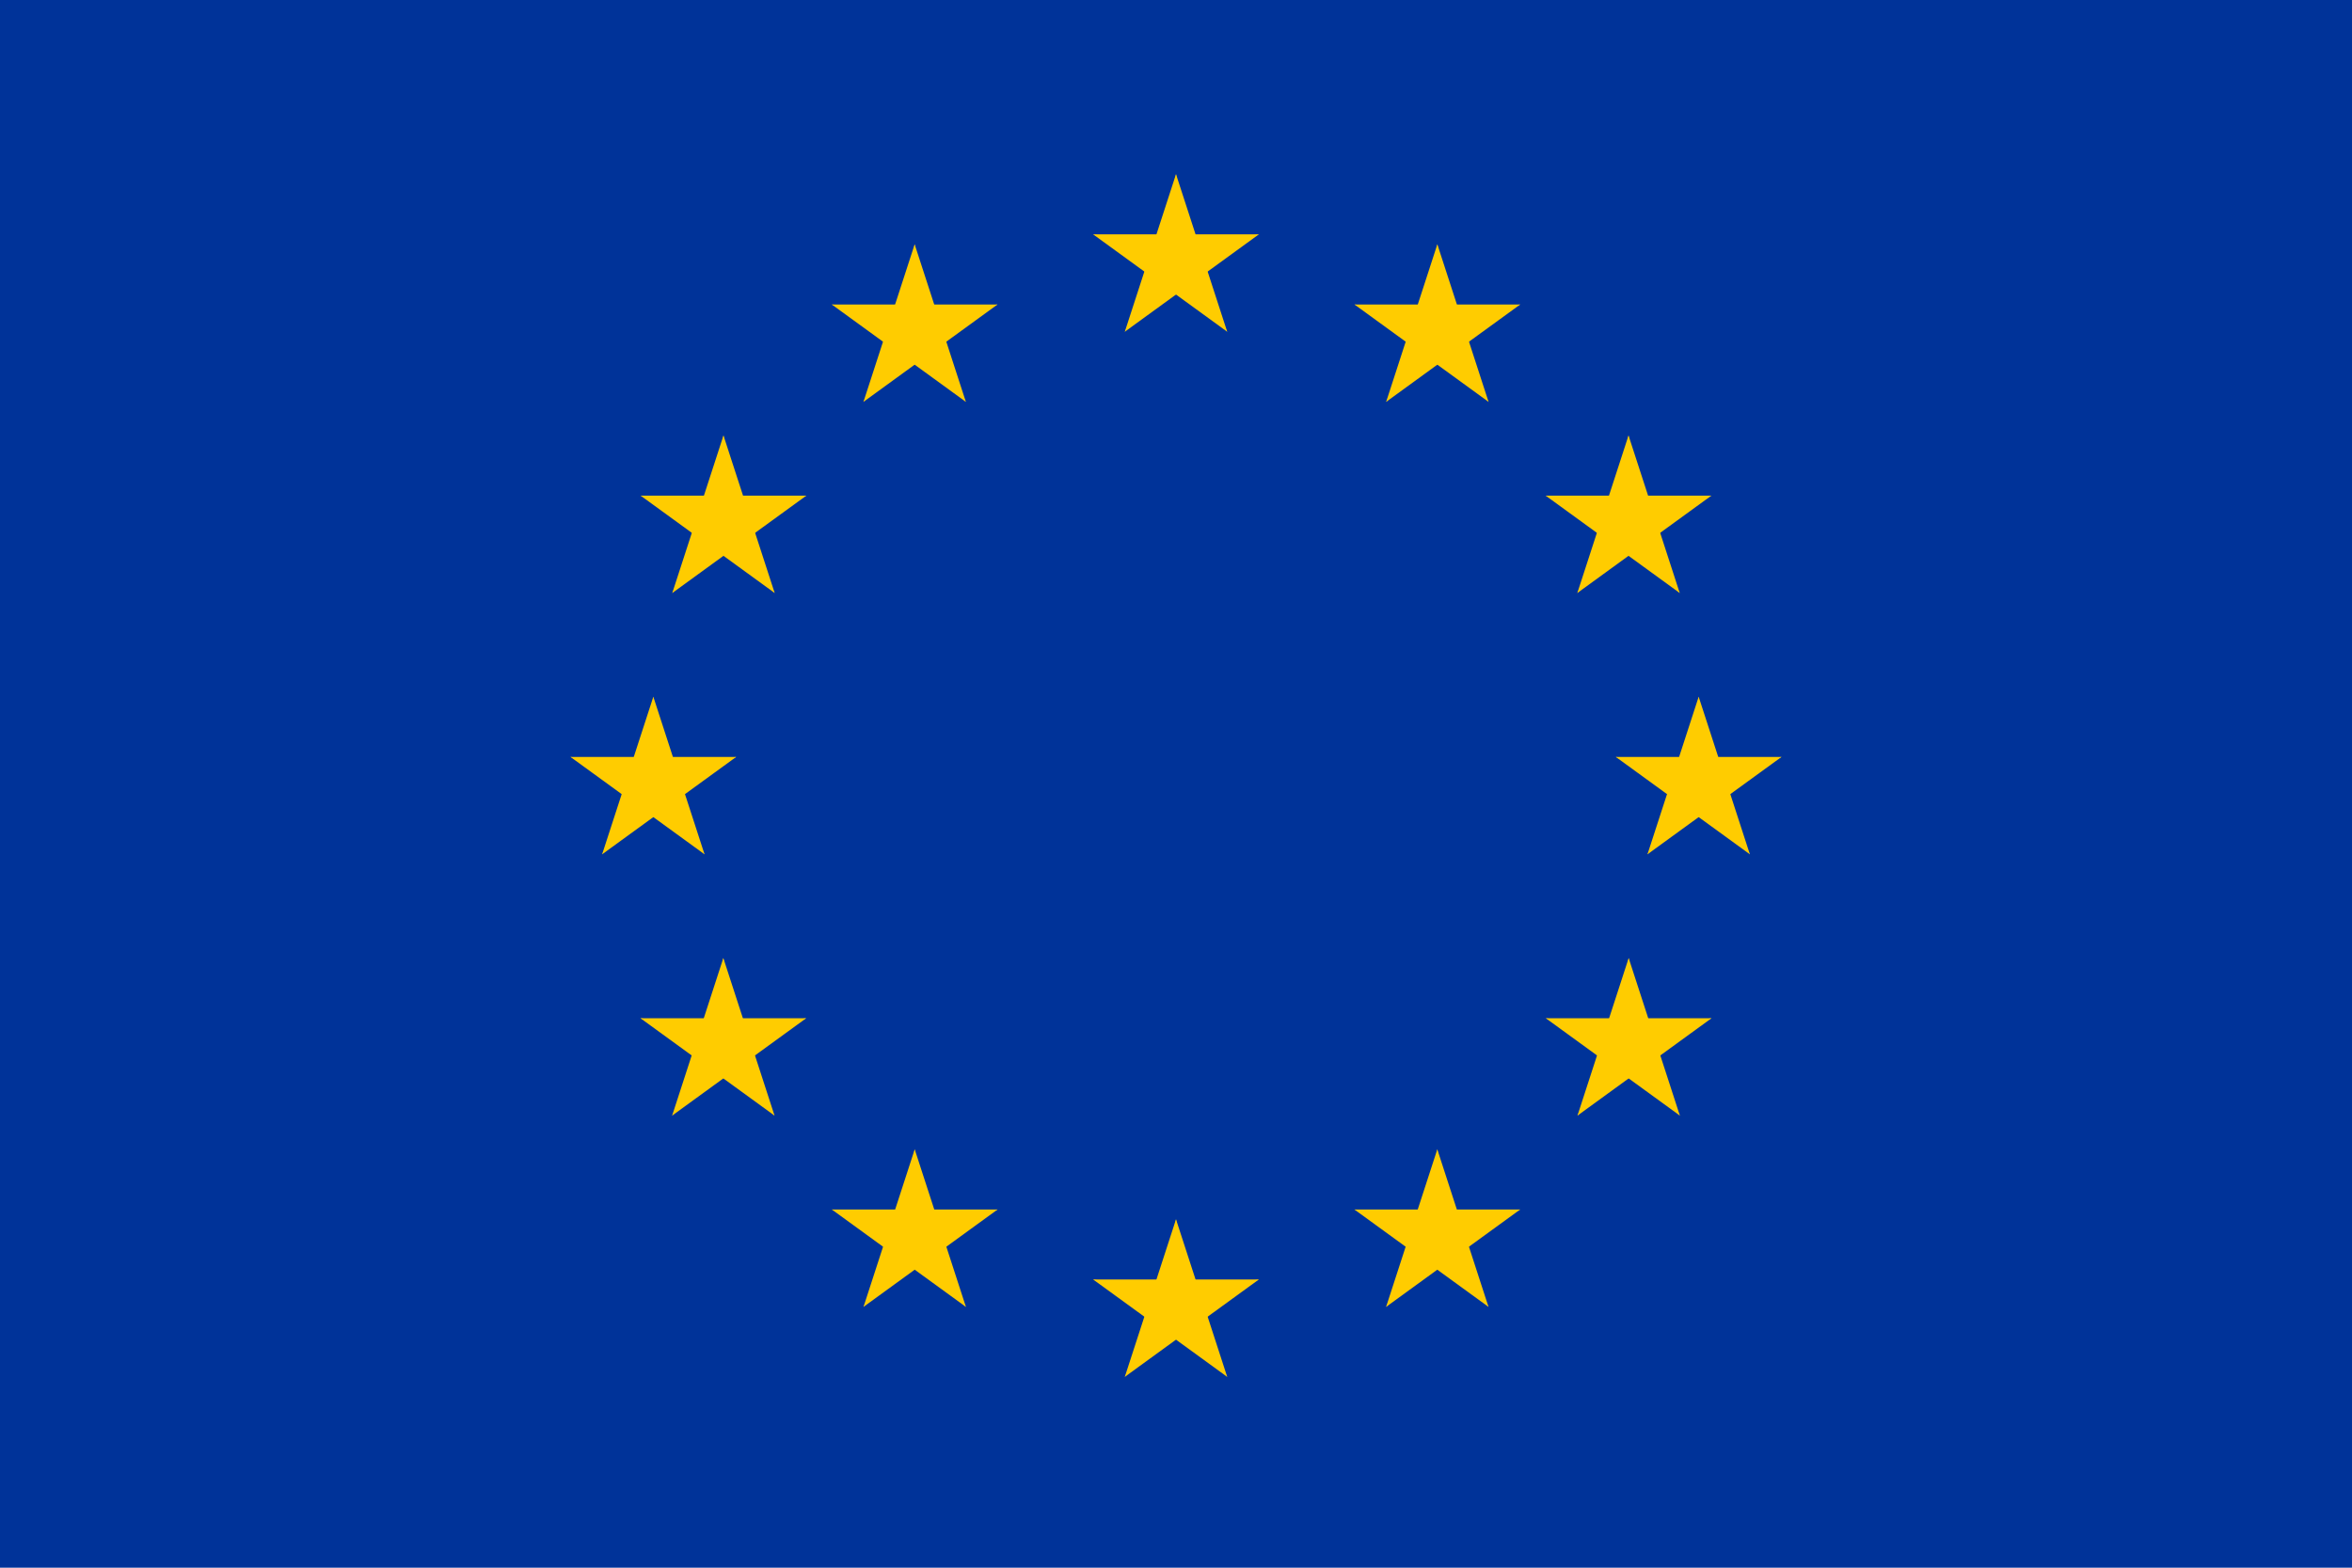
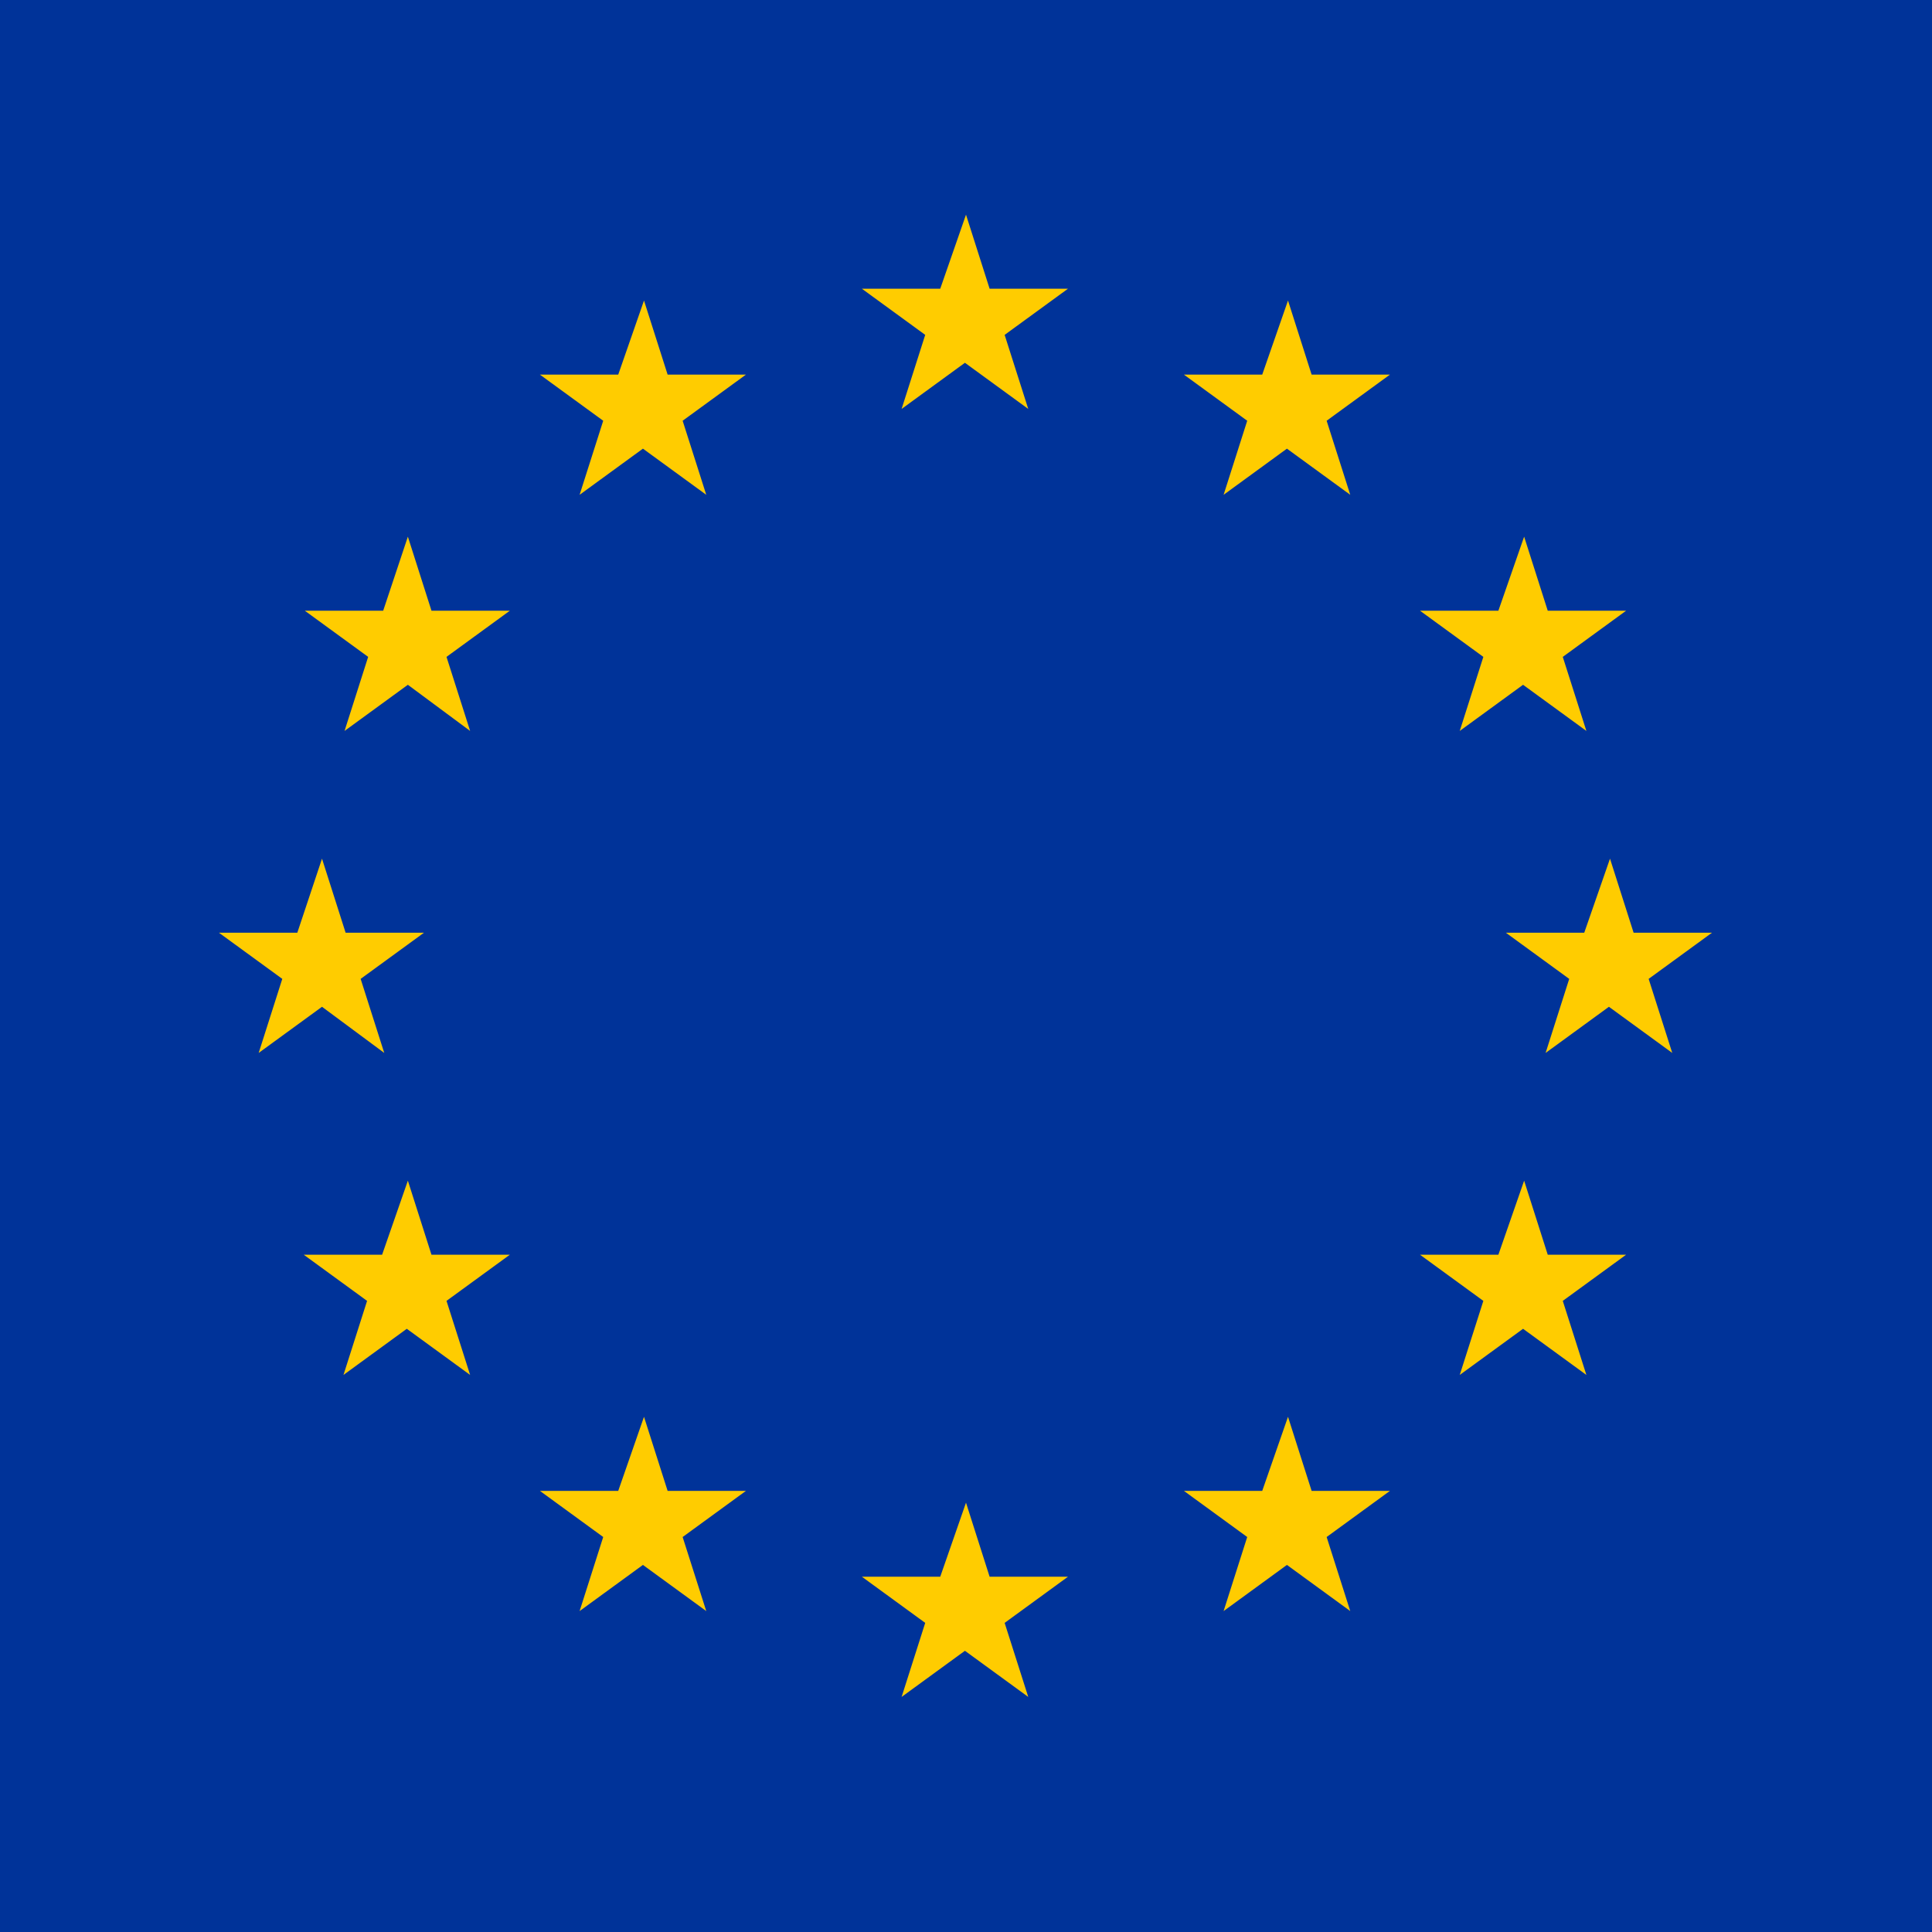
- <svg xmlns="http://www.w3.org/2000/svg" xmlns:xlink="http://www.w3.org/1999/xlink" width="810" height="540" viewBox="135 0 540 540">
-   <defs>
-     <g id="d">
-       <g id="b">
-         <path id="a" d="M0 0v1h.5z" transform="rotate(18 3.157 -.5)" />
-         <use xlink:href="#a" transform="scale(-1 1)" />
-       </g>
-       <g id="c">
-         <use xlink:href="#b" transform="rotate(72)" />
-         <use xlink:href="#b" transform="rotate(144)" />
-       </g>
-       <use xlink:href="#c" transform="scale(-1 1)" />
-     </g>
-   </defs>
-   <path fill="#039" d="M0 0h810v540H0z" />
-   <g fill="#fc0" transform="matrix(30 0 0 30 405 270)">
-     <use xlink:href="#d" y="-6" />
-     <use xlink:href="#d" y="6" />
-     <g id="e">
-       <use xlink:href="#d" x="-6" />
-       <use xlink:href="#d" transform="rotate(-144 -2.344 -2.11)" />
-       <use xlink:href="#d" transform="rotate(144 -2.11 -2.344)" />
-       <use xlink:href="#d" transform="rotate(72 -4.663 -2.076)" />
-       <use xlink:href="#d" transform="rotate(72 -5.076 .534)" />
-     </g>
-     <use xlink:href="#e" transform="scale(-1 1)" />
+ <svg xmlns="http://www.w3.org/2000/svg" viewBox="45 0 180 180">
+   <path fill="#039" d="M0 0h270v180H0z" />
+   <g fill="#FC0">
+     <path d="m135 20 2.2 6.9h7.3l-5.9 4.3 2.2 6.9-5.9-4.3-5.9 4.3 2.2-6.9-5.9-4.3h7.3L135 20zM187 110l2.2 6.9h7.3l-5.9 4.3 2.2 6.9-5.9-4.3-5.9 4.3 2.2-6.9-5.9-4.3h7.3l2.4-6.9zM135 140l2.2 6.9h7.3l-5.9 4.3 2.2 6.9-5.9-4.3-5.9 4.3 2.2-6.9-5.9-4.3h7.3l2.4-6.9zM195 80l2.2 6.9h7.3l-5.9 4.3 2.2 6.9-5.9-4.3-5.9 4.3 2.2-6.9-5.9-4.3h7.3L195 80zM75 80l2.2 6.9h7.3l-5.9 4.3 2.2 6.9-5.8-4.3-5.9 4.3 2.2-6.9-5.9-4.3h7.3L75 80zM165 28l2.2 6.9h7.3l-5.9 4.3 2.2 6.9-5.9-4.3-5.9 4.3 2.2-6.9-5.9-4.3h7.3L165 28zM105 28l2.2 6.9h7.3l-5.9 4.3 2.2 6.9-5.9-4.3-5.9 4.3 2.2-6.9-5.9-4.3h7.3L105 28zM105 132l2.2 6.9h7.3l-5.9 4.3 2.2 6.9-5.9-4.3-5.9 4.3 2.2-6.9-5.9-4.3h7.3l2.4-6.9zM165 132l2.2 6.9h7.3l-5.9 4.3 2.2 6.9-5.9-4.3-5.9 4.3 2.2-6.9-5.9-4.3h7.3l2.4-6.9zM187 50l2.2 6.9h7.3l-5.9 4.3 2.2 6.9-5.9-4.3-5.9 4.3 2.2-6.9-5.9-4.3h7.3L187 50zM83 50l2.2 6.9h7.3l-5.9 4.3 2.2 6.9-5.8-4.3-5.9 4.3 2.2-6.9-5.9-4.3h7.3L83 50zM83 110l2.2 6.9h7.3l-5.9 4.3 2.2 6.9-5.9-4.3-5.9 4.3 2.2-6.9-5.9-4.3h7.3L83 110z" />
  </g>
</svg>
